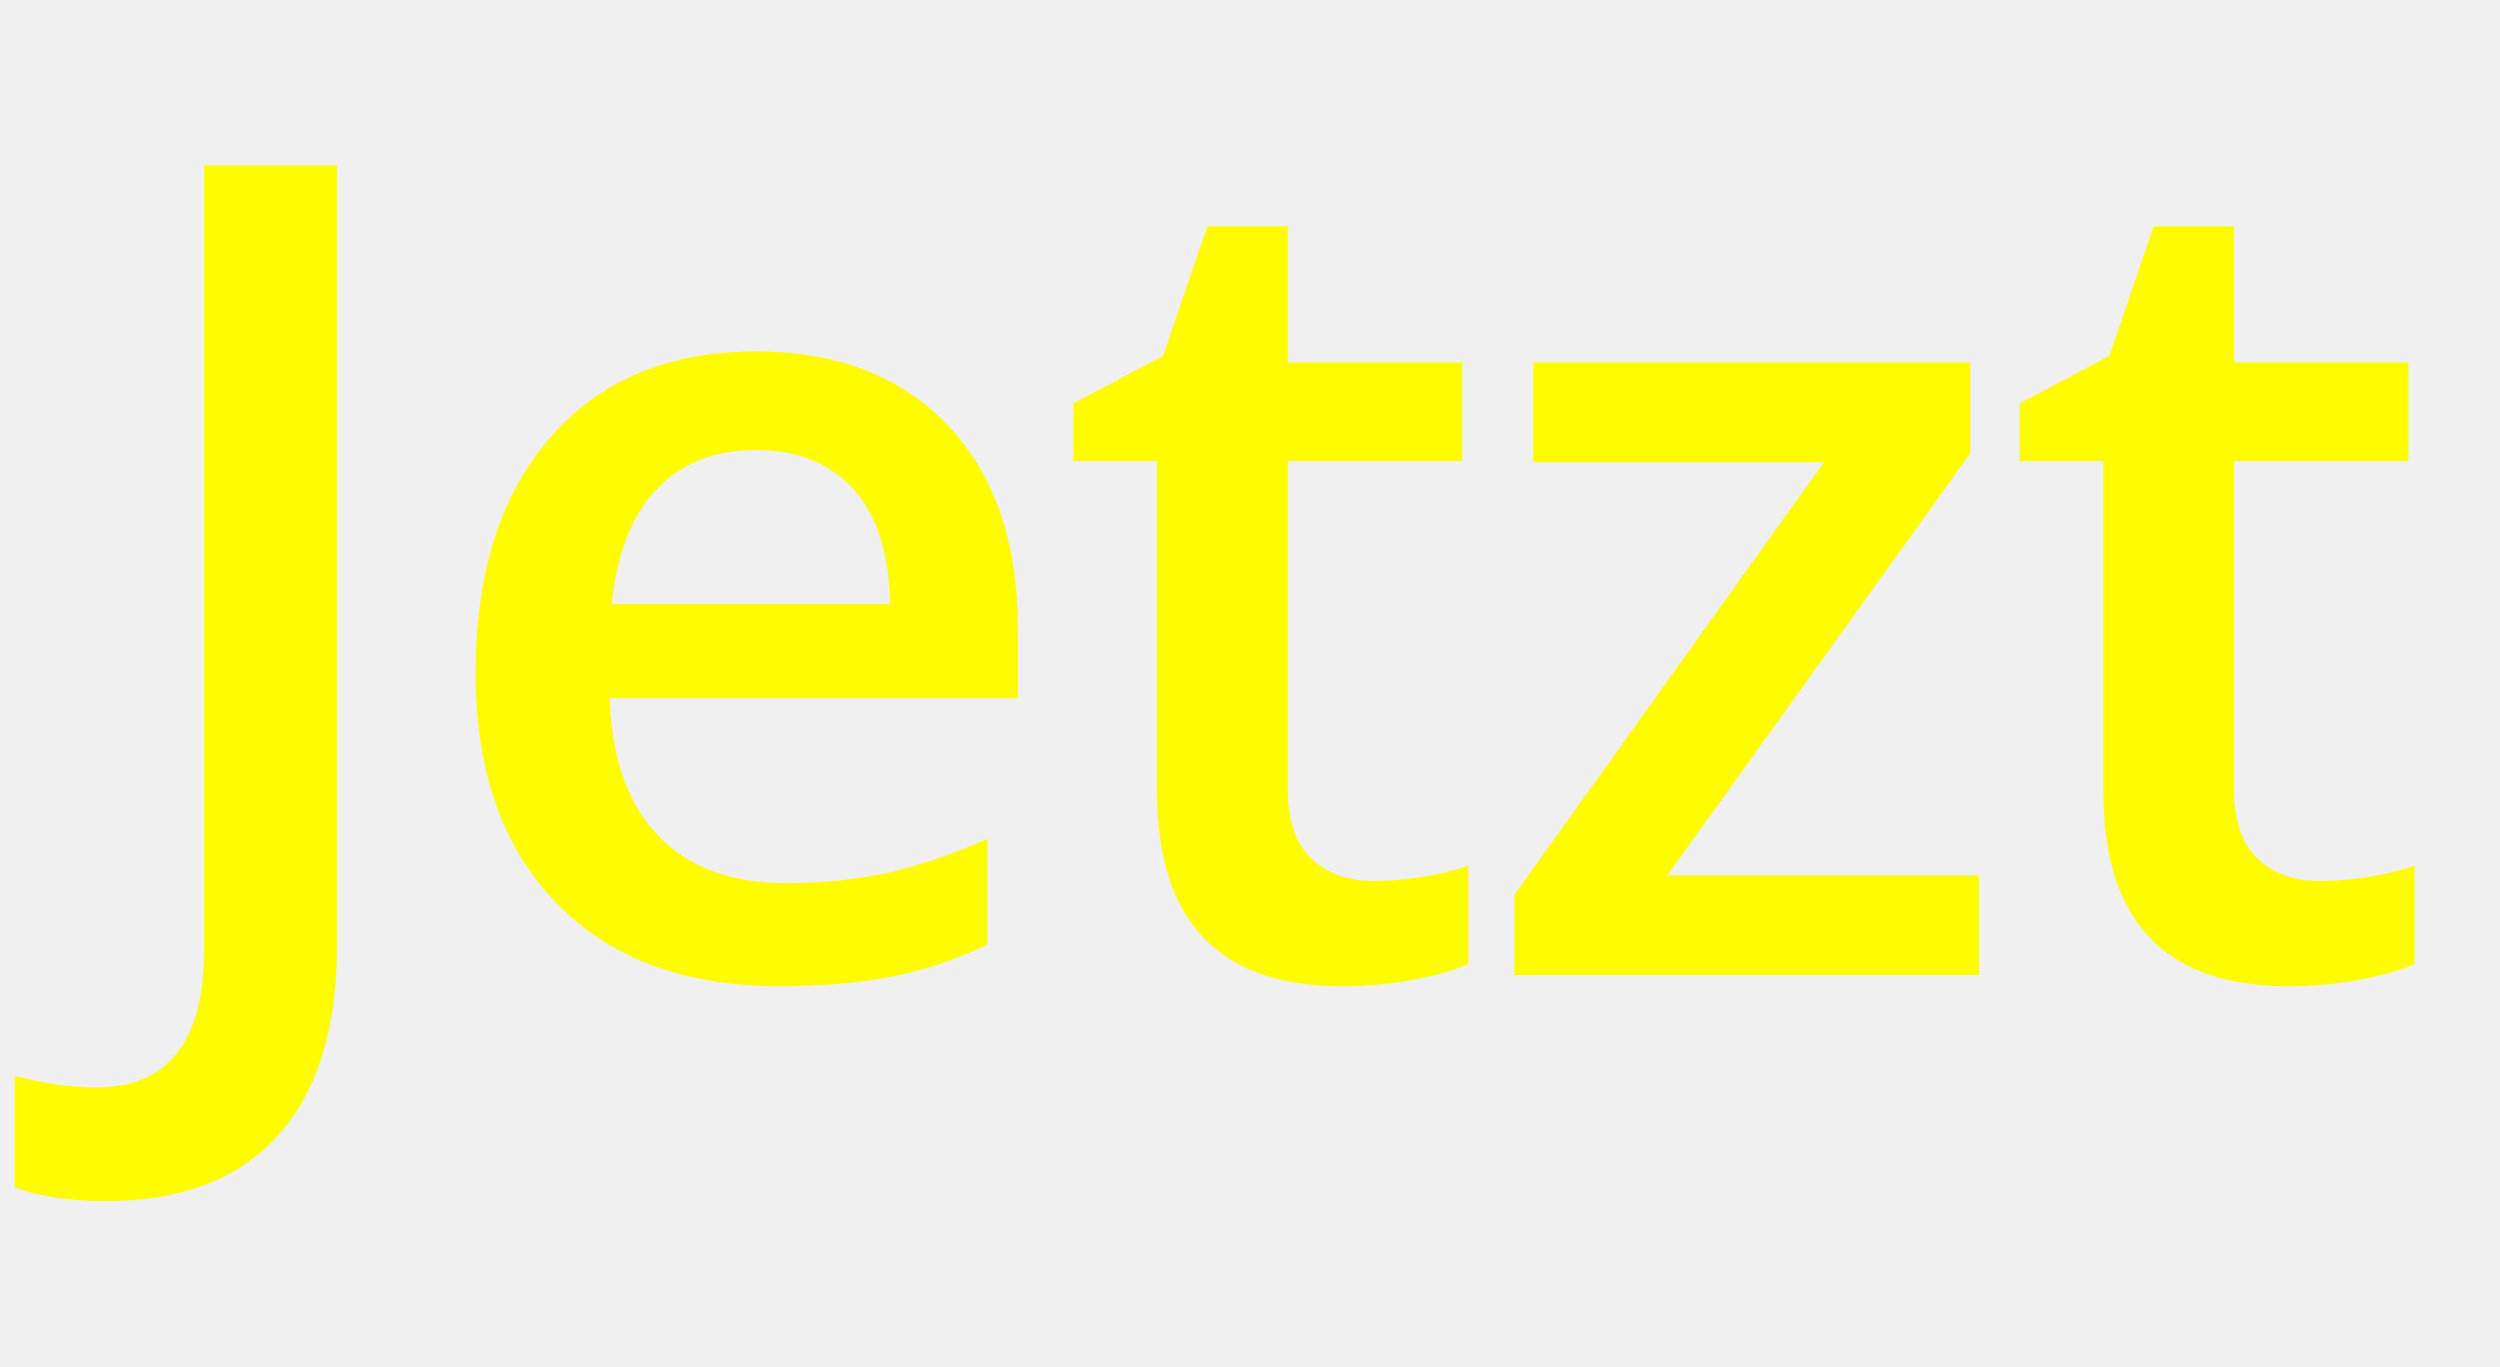
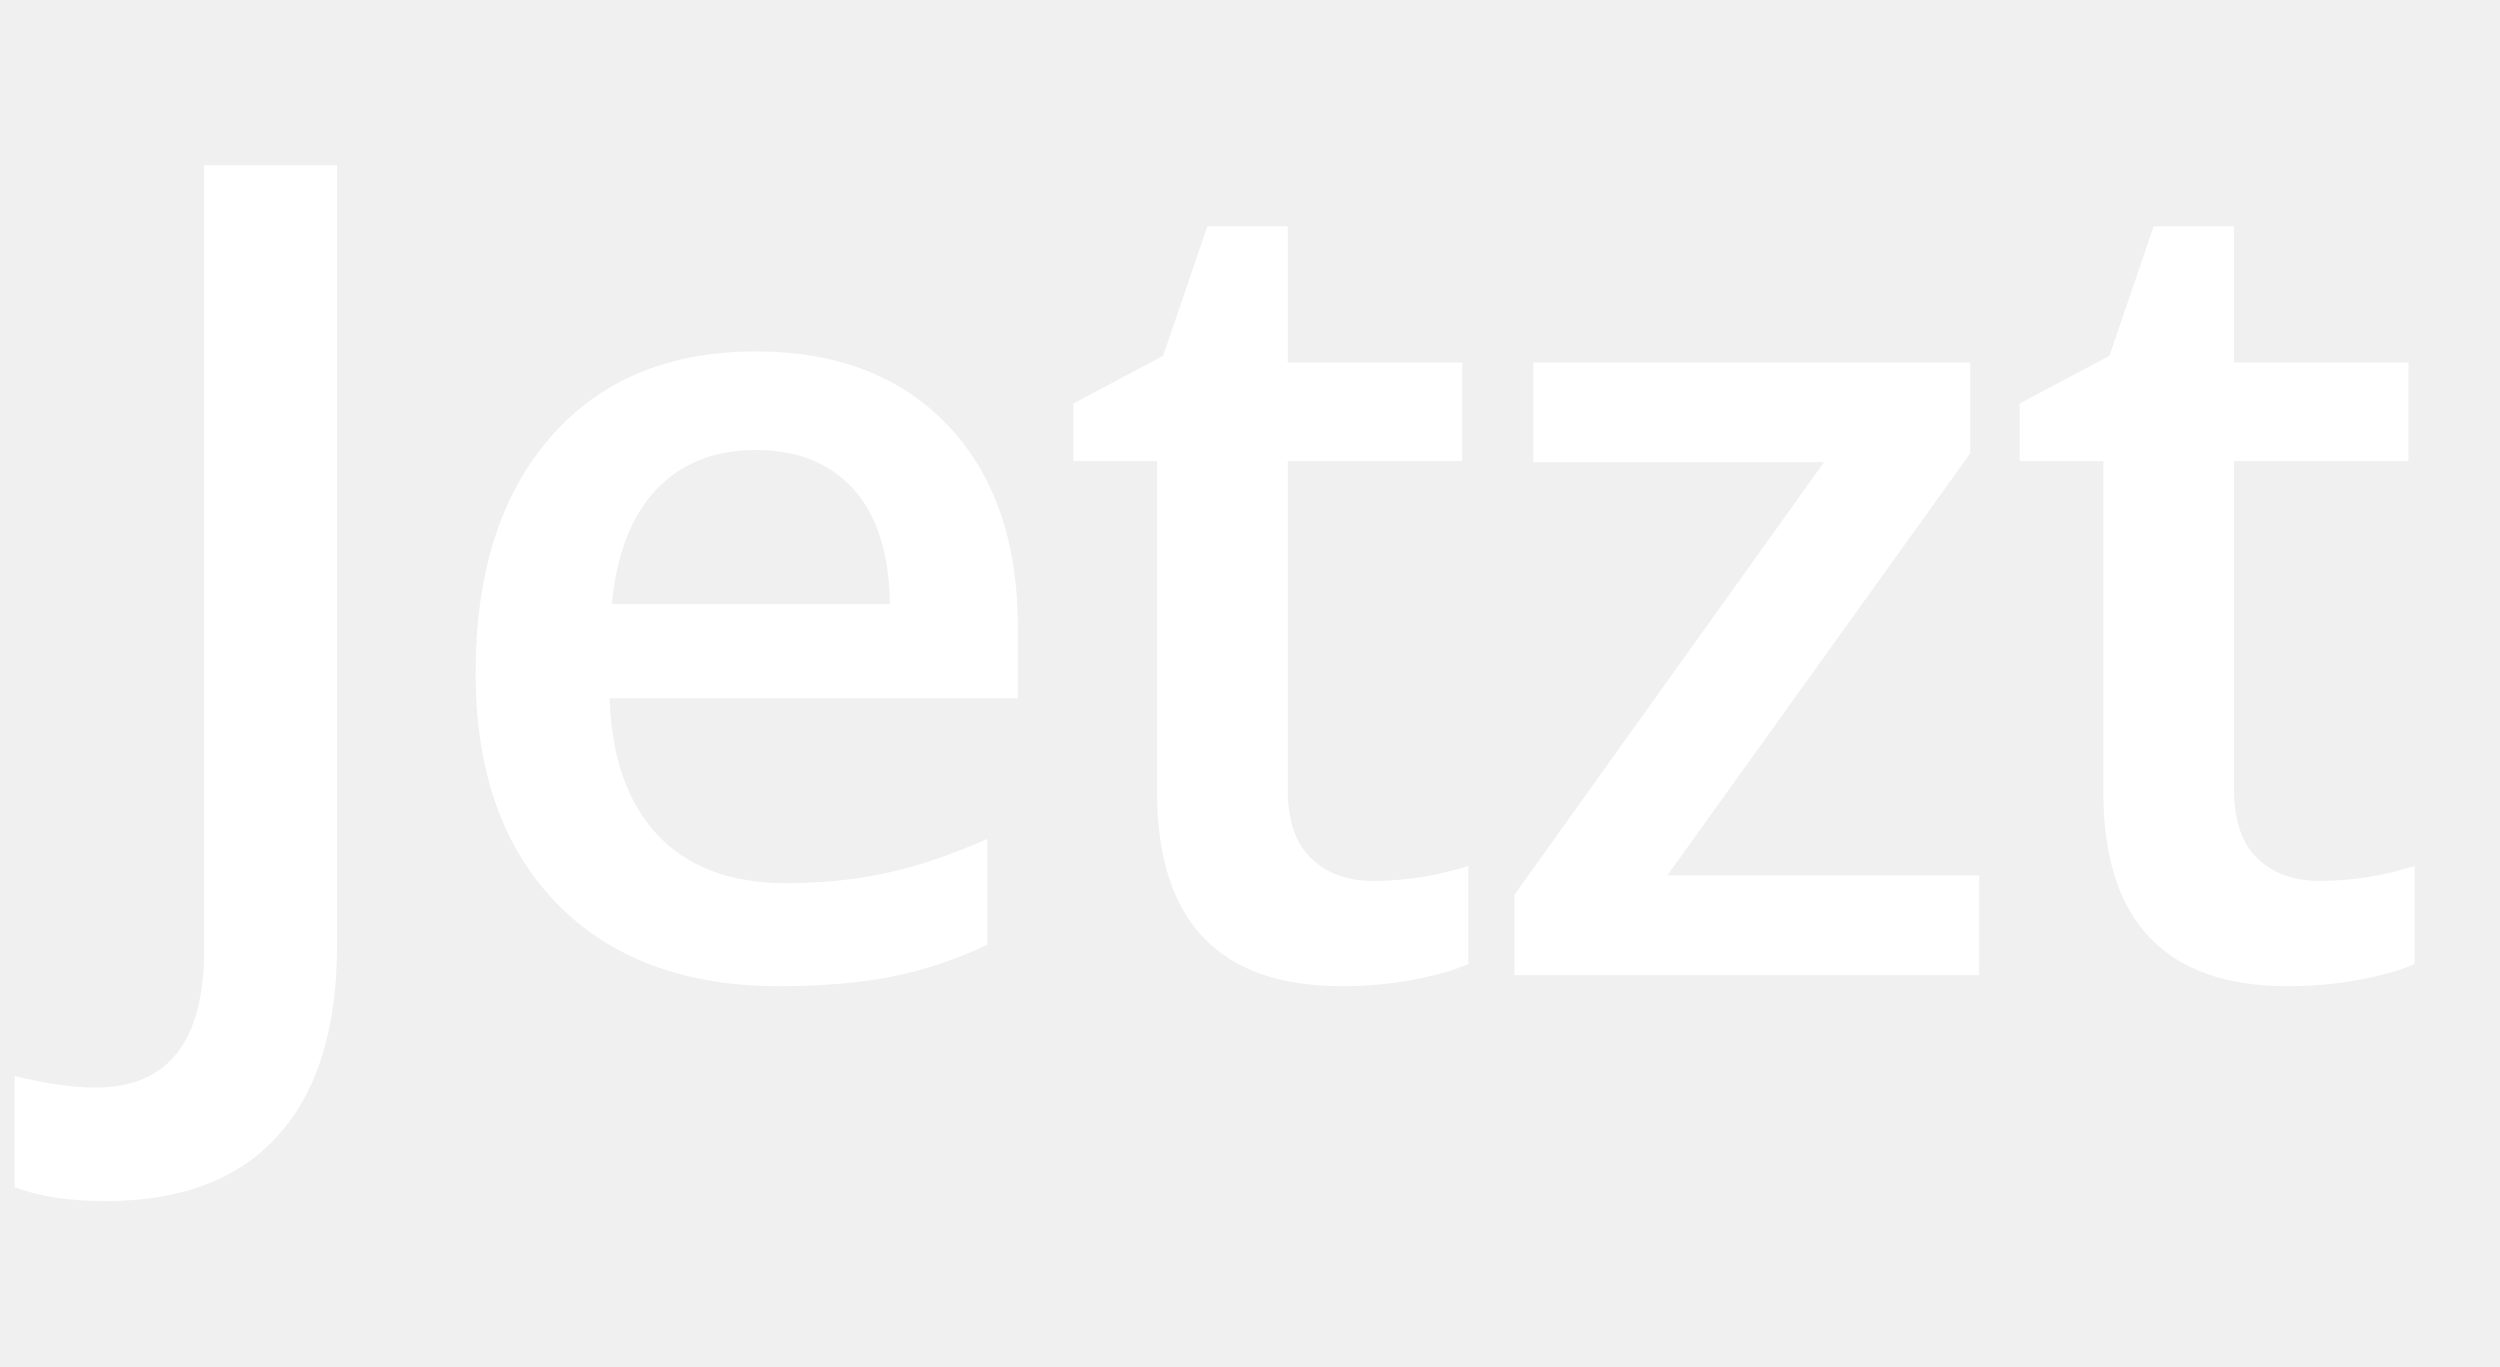
- <svg xmlns="http://www.w3.org/2000/svg" fill="none" fill-rule="evenodd" stroke="black" stroke-width="0.501" stroke-linejoin="bevel" stroke-miterlimit="10" font-family="Times New Roman" font-size="16" style="font-variant-ligatures:none" version="1.1" overflow="visible" width="455.578pt" height="249.007pt" viewBox="1015.18 -596.5 455.578 249.007">
+ <svg xmlns="http://www.w3.org/2000/svg" fill="none" fill-rule="evenodd" stroke="black" stroke-width="0.501" stroke-linejoin="bevel" stroke-miterlimit="10" font-family="Times New Roman" font-size="16" style="font-variant-ligatures:none" version="1.1" overflow="visible" width="102.013pt" height="55.758pt" viewBox="298.624 -191.762 102.013 55.758">
  <defs>
	</defs>
  <g id="Layer 1" transform="scale(1 -1)">
    <g id="Group" stroke="none">
-       <path d="M 1015.18,596.5 L 1015.18,347.493 L 1470.76,347.493 L 1470.76,596.5 L 1015.18,596.5 Z" stroke-width="0.597" stroke-linejoin="miter" marker-start="none" marker-end="none" />
-       <path d="M 1034.4,377.622 C 1027.81,377.622 1022.29,378.463 1017.85,380.146 L 1017.85,400.436 C 1023.5,399.02 1028.42,398.314 1032.59,398.314 C 1045.78,398.314 1052.37,406.657 1052.37,423.347 L 1052.37,566.373 L 1076.6,566.373 L 1076.6,424.154 C 1076.6,409.081 1073.01,397.556 1065.85,389.583 C 1058.68,381.607 1048.2,377.622 1034.4,377.622 Z M 1157.27,416.787 C 1139.91,416.787 1126.33,421.848 1116.54,431.978 C 1106.75,442.104 1101.85,456.052 1101.85,473.815 C 1101.85,492.052 1106.4,506.385 1115.48,516.816 C 1124.56,527.246 1137.05,532.46 1152.93,532.46 C 1167.66,532.46 1179.31,527.987 1187.85,519.035 C 1196.4,510.086 1200.67,497.772 1200.67,482.093 L 1200.67,469.273 L 1126.28,469.273 C 1126.62,458.438 1129.54,450.111 1135.06,444.292 C 1140.58,438.472 1148.35,435.561 1158.38,435.561 C 1164.97,435.561 1171.11,436.184 1176.8,437.427 C 1182.48,438.673 1188.59,440.743 1195.12,443.634 L 1195.12,424.358 C 1189.33,421.599 1183.48,419.646 1177.56,418.504 C 1171.63,417.358 1164.87,416.787 1157.27,416.787 Z M 1152.93,514.493 C 1145.39,514.493 1139.35,512.104 1134.81,507.327 C 1130.27,502.549 1127.56,495.587 1126.68,486.434 L 1177.35,486.434 C 1177.22,495.653 1175,502.632 1170.69,507.378 C 1166.39,512.121 1160.46,514.493 1152.93,514.493 Z M 1265.39,435.966 C 1271.18,435.963 1276.96,436.873 1282.75,438.69 L 1282.75,420.823 C 1280.13,419.678 1276.75,418.719 1272.61,417.947 C 1268.47,417.171 1264.18,416.787 1259.74,416.787 C 1237.26,416.787 1226.03,428.63 1226.03,452.316 L 1226.03,512.474 L 1210.78,512.474 L 1210.78,522.971 L 1227.13,531.653 L 1235.21,555.271 L 1249.85,555.271 L 1249.85,530.442 L 1281.64,530.442 L 1281.64,512.474 L 1249.85,512.474 L 1249.85,452.721 C 1249.85,447.002 1251.27,442.779 1254.14,440.051 C 1257,437.326 1260.75,435.963 1265.39,435.966 Z M 1375.84,418.805 L 1291.15,418.805 L 1291.15,433.442 L 1347.57,512.273 L 1294.58,512.273 L 1294.58,530.442 L 1374.22,530.442 L 1374.22,513.887 L 1319.01,436.973 L 1375.84,436.973 L 1375.84,418.805 Z M 1437.83,435.966 C 1443.62,435.963 1449.41,436.873 1455.2,438.69 L 1455.2,420.823 C 1452.57,419.678 1449.19,418.719 1445.05,417.947 C 1440.91,417.171 1436.62,416.787 1432.18,416.787 C 1409.7,416.787 1398.47,428.63 1398.47,452.316 L 1398.47,512.474 L 1383.23,512.474 L 1383.23,522.971 L 1399.58,531.653 L 1407.65,555.271 L 1422.29,555.271 L 1422.29,530.442 L 1454.08,530.442 L 1454.08,512.474 L 1422.29,512.474 L 1422.29,452.721 C 1422.29,447.002 1423.72,442.779 1426.58,440.051 C 1429.44,437.326 1433.19,435.963 1437.83,435.966 Z" stroke-width="5.169" stroke-linecap="round" fill-rule="nonzero" fill="#fffc00" stroke-linejoin="round" marker-start="none" marker-end="none" />
+       <path d="M 298.624,191.762 L 298.624,136.004 L 400.637,136.004 L 400.637,191.762 L 298.624,191.762 Z" stroke-width="0.597" stroke-linejoin="miter" marker-start="none" marker-end="none" />
+       <path d="M 302.929,142.751 C 301.453,142.751 300.217,142.939 299.222,143.316 L 299.222,147.859 C 300.487,147.542 301.588,147.384 302.522,147.384 C 305.475,147.384 306.952,149.252 306.952,152.989 L 306.952,185.016 L 312.377,185.016 L 312.377,153.17 C 312.376,149.795 311.573,147.214 309.969,145.429 C 308.364,143.643 306.018,142.751 302.929,142.751 Z M 330.44,151.52 C 326.553,151.52 323.513,152.654 321.32,154.922 C 319.128,157.189 318.032,160.312 318.032,164.29 C 318.032,168.374 319.049,171.583 321.083,173.919 C 323.117,176.254 325.912,177.422 329.468,177.422 C 332.768,177.422 335.375,176.42 337.289,174.416 C 339.202,172.412 340.159,169.654 340.159,166.144 L 340.159,163.273 L 323.501,163.273 C 323.577,160.847 324.232,158.982 325.468,157.679 C 326.703,156.376 328.443,155.724 330.688,155.724 C 332.166,155.724 333.54,155.864 334.813,156.142 C 336.086,156.421 337.453,156.885 338.916,157.532 L 338.916,153.215 C 337.619,152.598 336.309,152.161 334.983,151.905 C 333.657,151.648 332.142,151.52 330.44,151.52 Z M 329.468,173.399 C 327.781,173.399 326.428,172.864 325.411,171.794 C 324.394,170.724 323.788,169.165 323.591,167.116 L 334.938,167.116 C 334.908,169.18 334.411,170.743 333.446,171.805 C 332.482,172.867 331.156,173.399 329.468,173.399 Z M 354.651,155.815 C 355.947,155.814 357.243,156.018 358.539,156.425 L 358.539,152.424 C 357.951,152.168 357.194,151.953 356.267,151.78 C 355.341,151.607 354.38,151.52 353.385,151.52 C 348.353,151.52 345.837,154.172 345.837,159.476 L 345.837,172.947 L 342.423,172.947 L 342.423,175.297 L 346.084,177.241 L 347.893,182.53 L 351.171,182.53 L 351.171,176.97 L 358.29,176.97 L 358.29,172.947 L 351.171,172.947 L 351.171,159.567 C 351.17,158.286 351.49,157.341 352.131,156.73 C 352.771,156.119 353.612,155.814 354.651,155.815 Z M 379.382,151.972 L 360.42,151.972 L 360.42,155.25 L 373.054,172.901 L 361.188,172.901 L 361.188,176.97 L 379.02,176.97 L 379.02,173.263 L 366.658,156.04 L 379.382,156.04 L 379.382,151.972 Z M 393.264,155.815 C 394.56,155.814 395.856,156.018 397.152,156.425 L 397.152,152.424 C 396.565,152.168 395.807,151.953 394.88,151.78 C 393.953,151.607 392.993,151.52 391.998,151.52 C 386.966,151.52 384.45,154.172 384.45,159.476 L 384.45,172.947 L 381.037,172.947 L 381.037,175.297 L 384.698,177.241 L 386.506,182.53 L 389.784,182.53 L 389.784,176.97 L 396.903,176.97 L 396.903,172.947 L 389.784,172.947 L 389.784,159.567 C 389.783,158.286 390.103,157.341 390.744,156.73 C 391.385,156.119 392.225,155.814 393.264,155.815 Z" fill="#ffffff" stroke-width="5.169" stroke-linecap="round" fill-rule="nonzero" stroke-linejoin="round" marker-start="none" marker-end="none" />
    </g>
  </g>
</svg>
